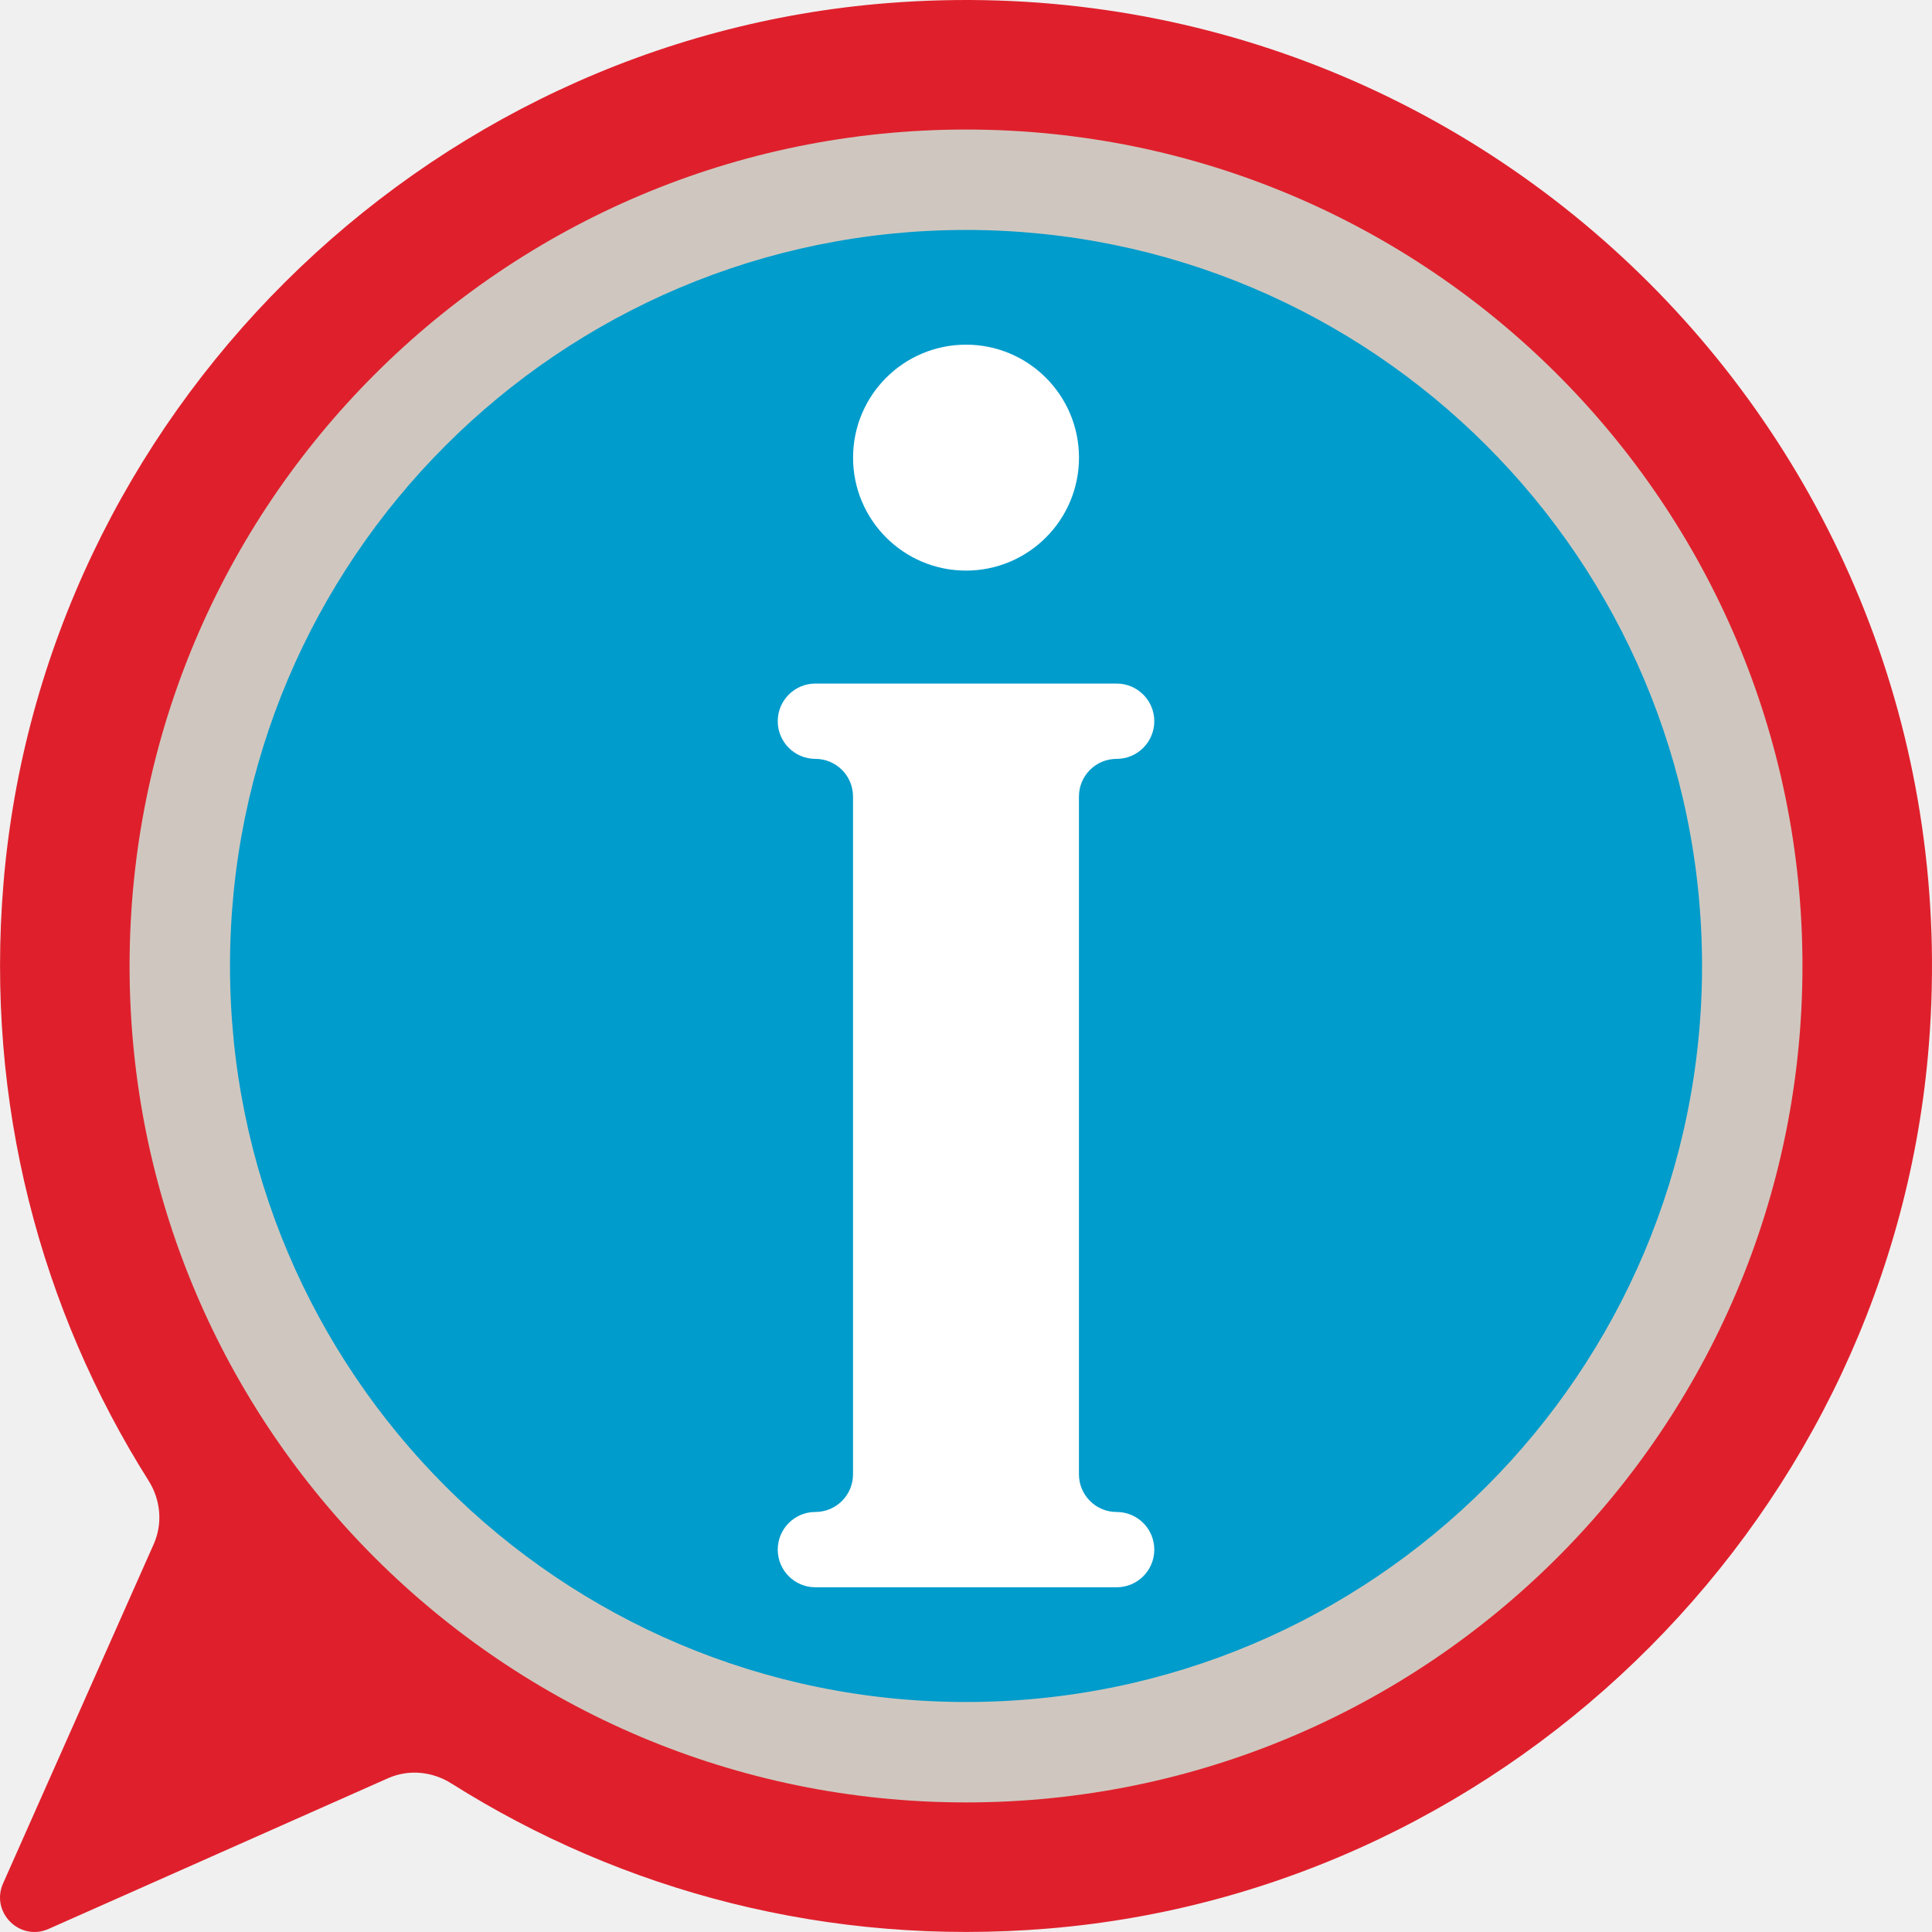
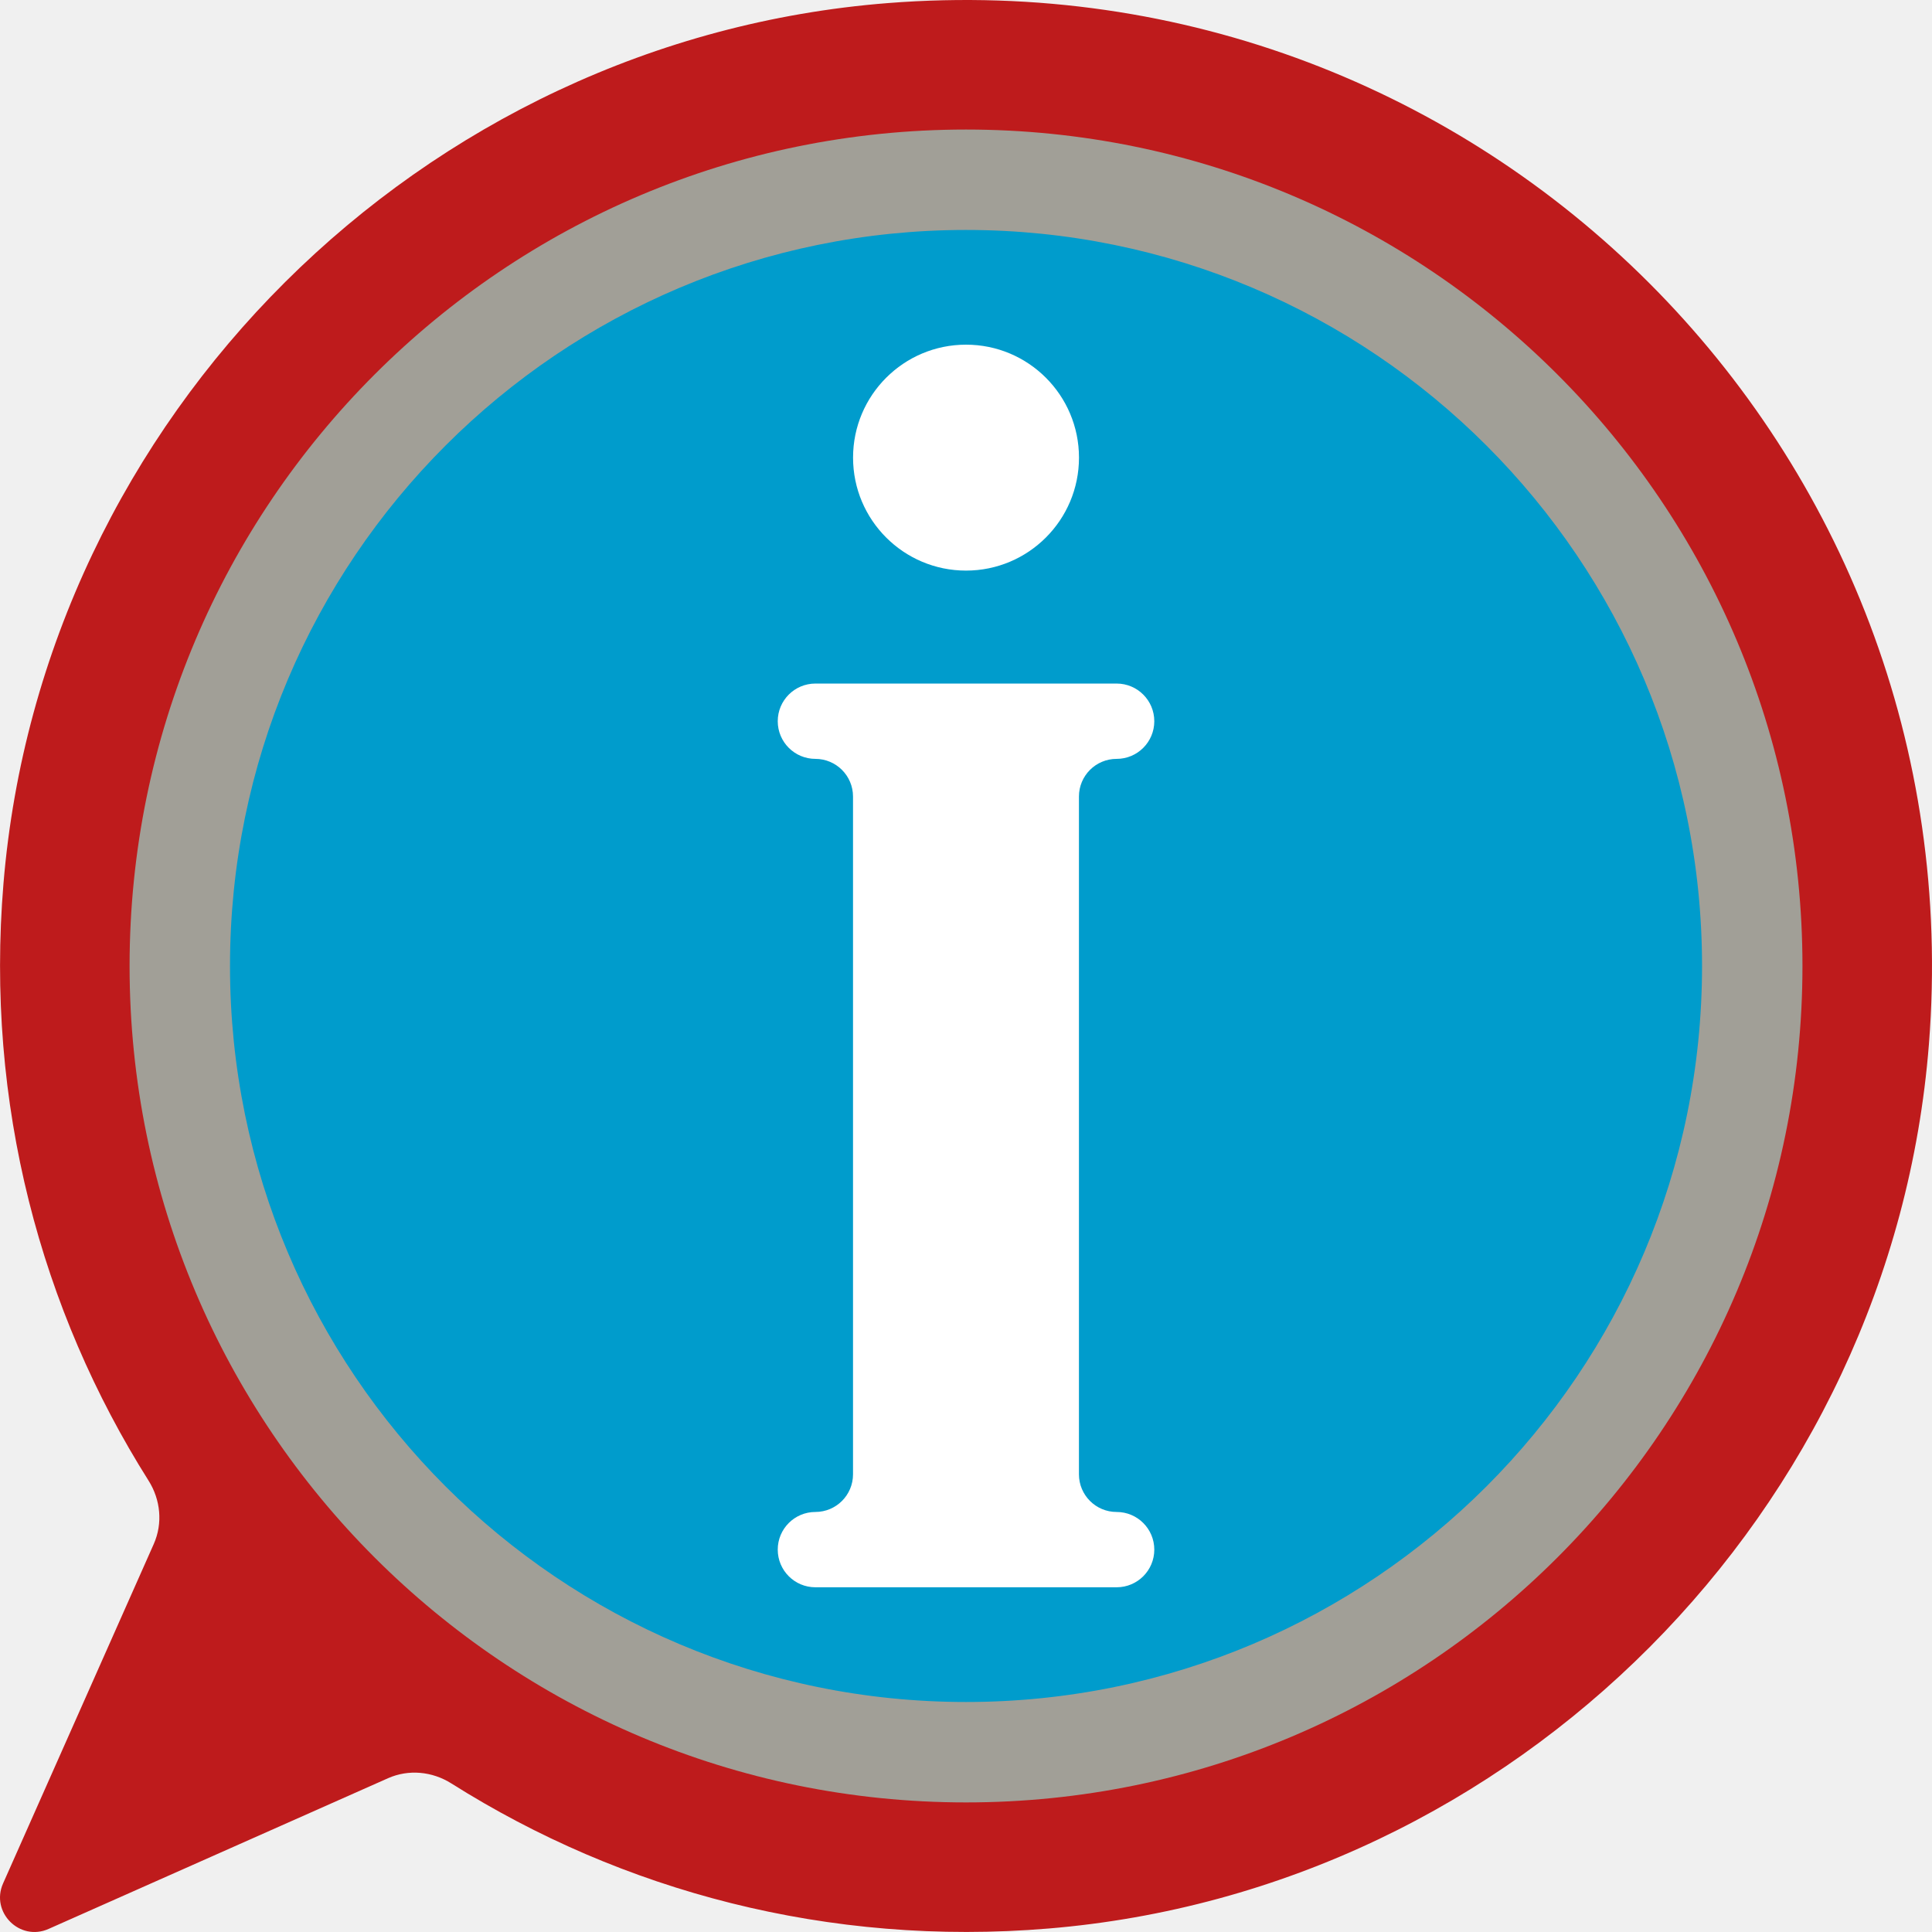
<svg xmlns="http://www.w3.org/2000/svg" version="1.0" id="Calque_1" x="0px" y="0px" viewBox="0 0 4000 4000" style="enable-background:new 0 0 4000 4000;" xml:space="preserve">
-   <path style="fill:#df202c;" d="M1838.22,6.38C871.79,82.36,87.59,862.9,7.21,1828.97c-37.95,456.23,77.62,883.57,300.37,1236.54  c24.95,39.55,29.74,88.47,10.77,131.21L6.38,3899.38c-26.52,59.74,34.5,120.77,94.24,94.24l702.66-311.97  c42.75-18.98,91.66-14.2,131.21,10.77c352.96,222.73,780.27,338.3,1236.48,300.37c966.05-80.34,1746.61-864.49,1822.65-1830.89  C4090.55,929.89,3070.21-90.5,1838.22,6.38z" />
+   <path style="fill:#be1b1c;" d="M1838.22,6.38C871.79,82.36,87.59,862.9,7.21,1828.97c-37.95,456.23,77.62,883.57,300.37,1236.54  c24.95,39.55,29.74,88.47,10.77,131.21L6.38,3899.38c-26.52,59.74,34.5,120.77,94.24,94.24l702.66-311.97  c42.75-18.98,91.66-14.2,131.21,10.77c352.96,222.73,780.27,338.3,1236.48,300.37c966.05-80.34,1746.61-864.49,1822.65-1830.89  C4090.55,929.89,3070.21-90.5,1838.22,6.38z" />
  <circle style="fill:#009CCC;" cx="2000.04" cy="1999.96" r="1724.1" />
-   <path style="fill:#cfc7bf;" d="M2000.04,268.2c-956.42,0-1731.76,775.33-1731.76,1731.76s775.34,1731.76,1731.76,1731.76  S3731.8,2956.38,3731.8,1999.96S2956.46,268.2,2000.04,268.2z M2000.04,3523.8c-841.6,0-1523.86-682.25-1523.86-1523.86  S1158.44,476.09,2000.04,476.09S3523.9,1158.35,3523.9,1999.96S2841.65,3523.8,2000.04,3523.8z" />
+   <path style="fill:#a19f97;" d="M2000.04,268.2c-956.42,0-1731.76,775.33-1731.76,1731.76s775.34,1731.76,1731.76,1731.76  S3731.8,2956.38,3731.8,1999.96S2956.46,268.2,2000.04,268.2z M2000.04,3523.8c-841.6,0-1523.86-682.25-1523.86-1523.86  S1158.44,476.09,2000.04,476.09S3523.9,1158.35,3523.9,1999.96S2841.65,3523.8,2000.04,3523.8z" />
  <g>
    <path style="fill:#FFFFFF;" d="M2311.88,3130.38h-0.08c-43.05,0-77.96-34.9-77.96-77.96V1649.12c0-43.05,34.9-77.96,77.96-77.96   h0.08c43.09,0,77.96-34.9,77.96-77.96c0-43.05-34.87-77.96-77.96-77.96H1688.2c-43.09,0-77.96,34.9-77.96,77.96   c0,43.05,34.87,77.96,77.96,77.96h-0.08c43.05,0,77.96,34.9,77.96,77.96v1403.29c0,43.05-34.9,77.96-77.96,77.96h0.08   c-43.09,0-77.96,34.9-77.96,77.96s34.87,77.96,77.96,77.96h623.69c43.09,0,77.96-34.9,77.96-77.96   C2389.84,3165.28,2354.97,3130.38,2311.88,3130.38z" />
    <circle style="fill:#FFFFFF;" cx="2000.05" cy="947.48" r="233.88" />
  </g>
</svg>
